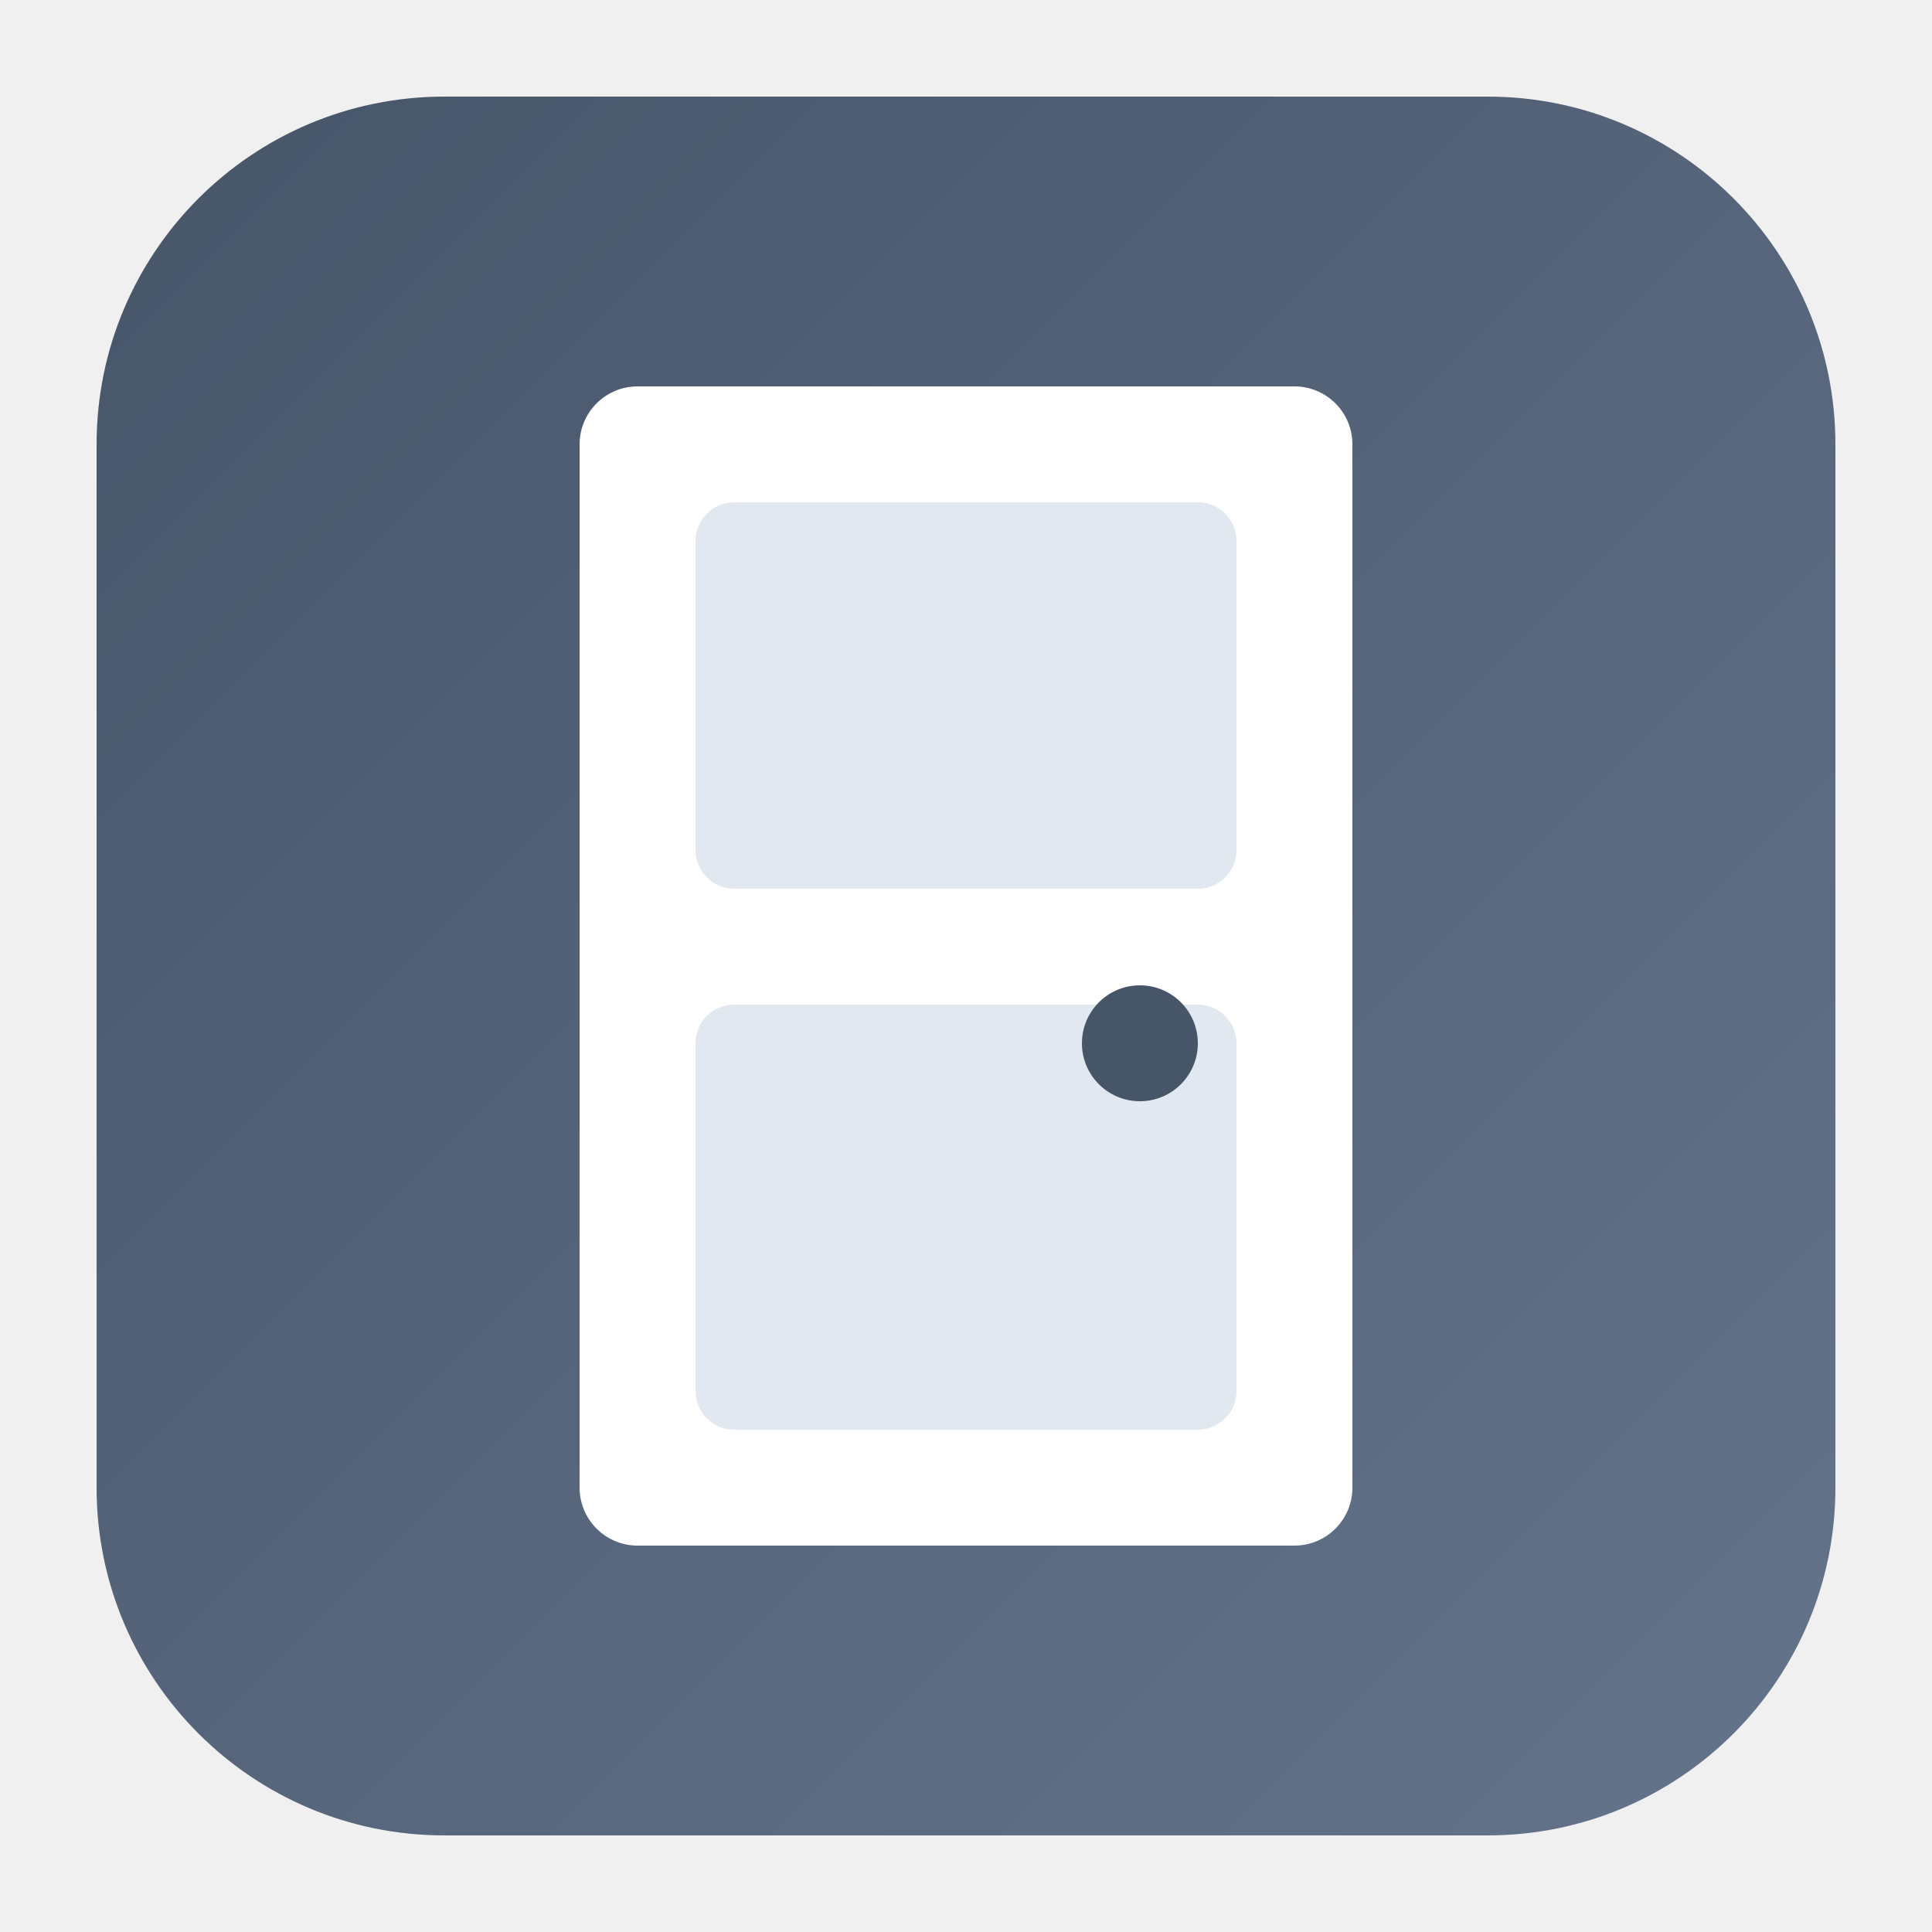
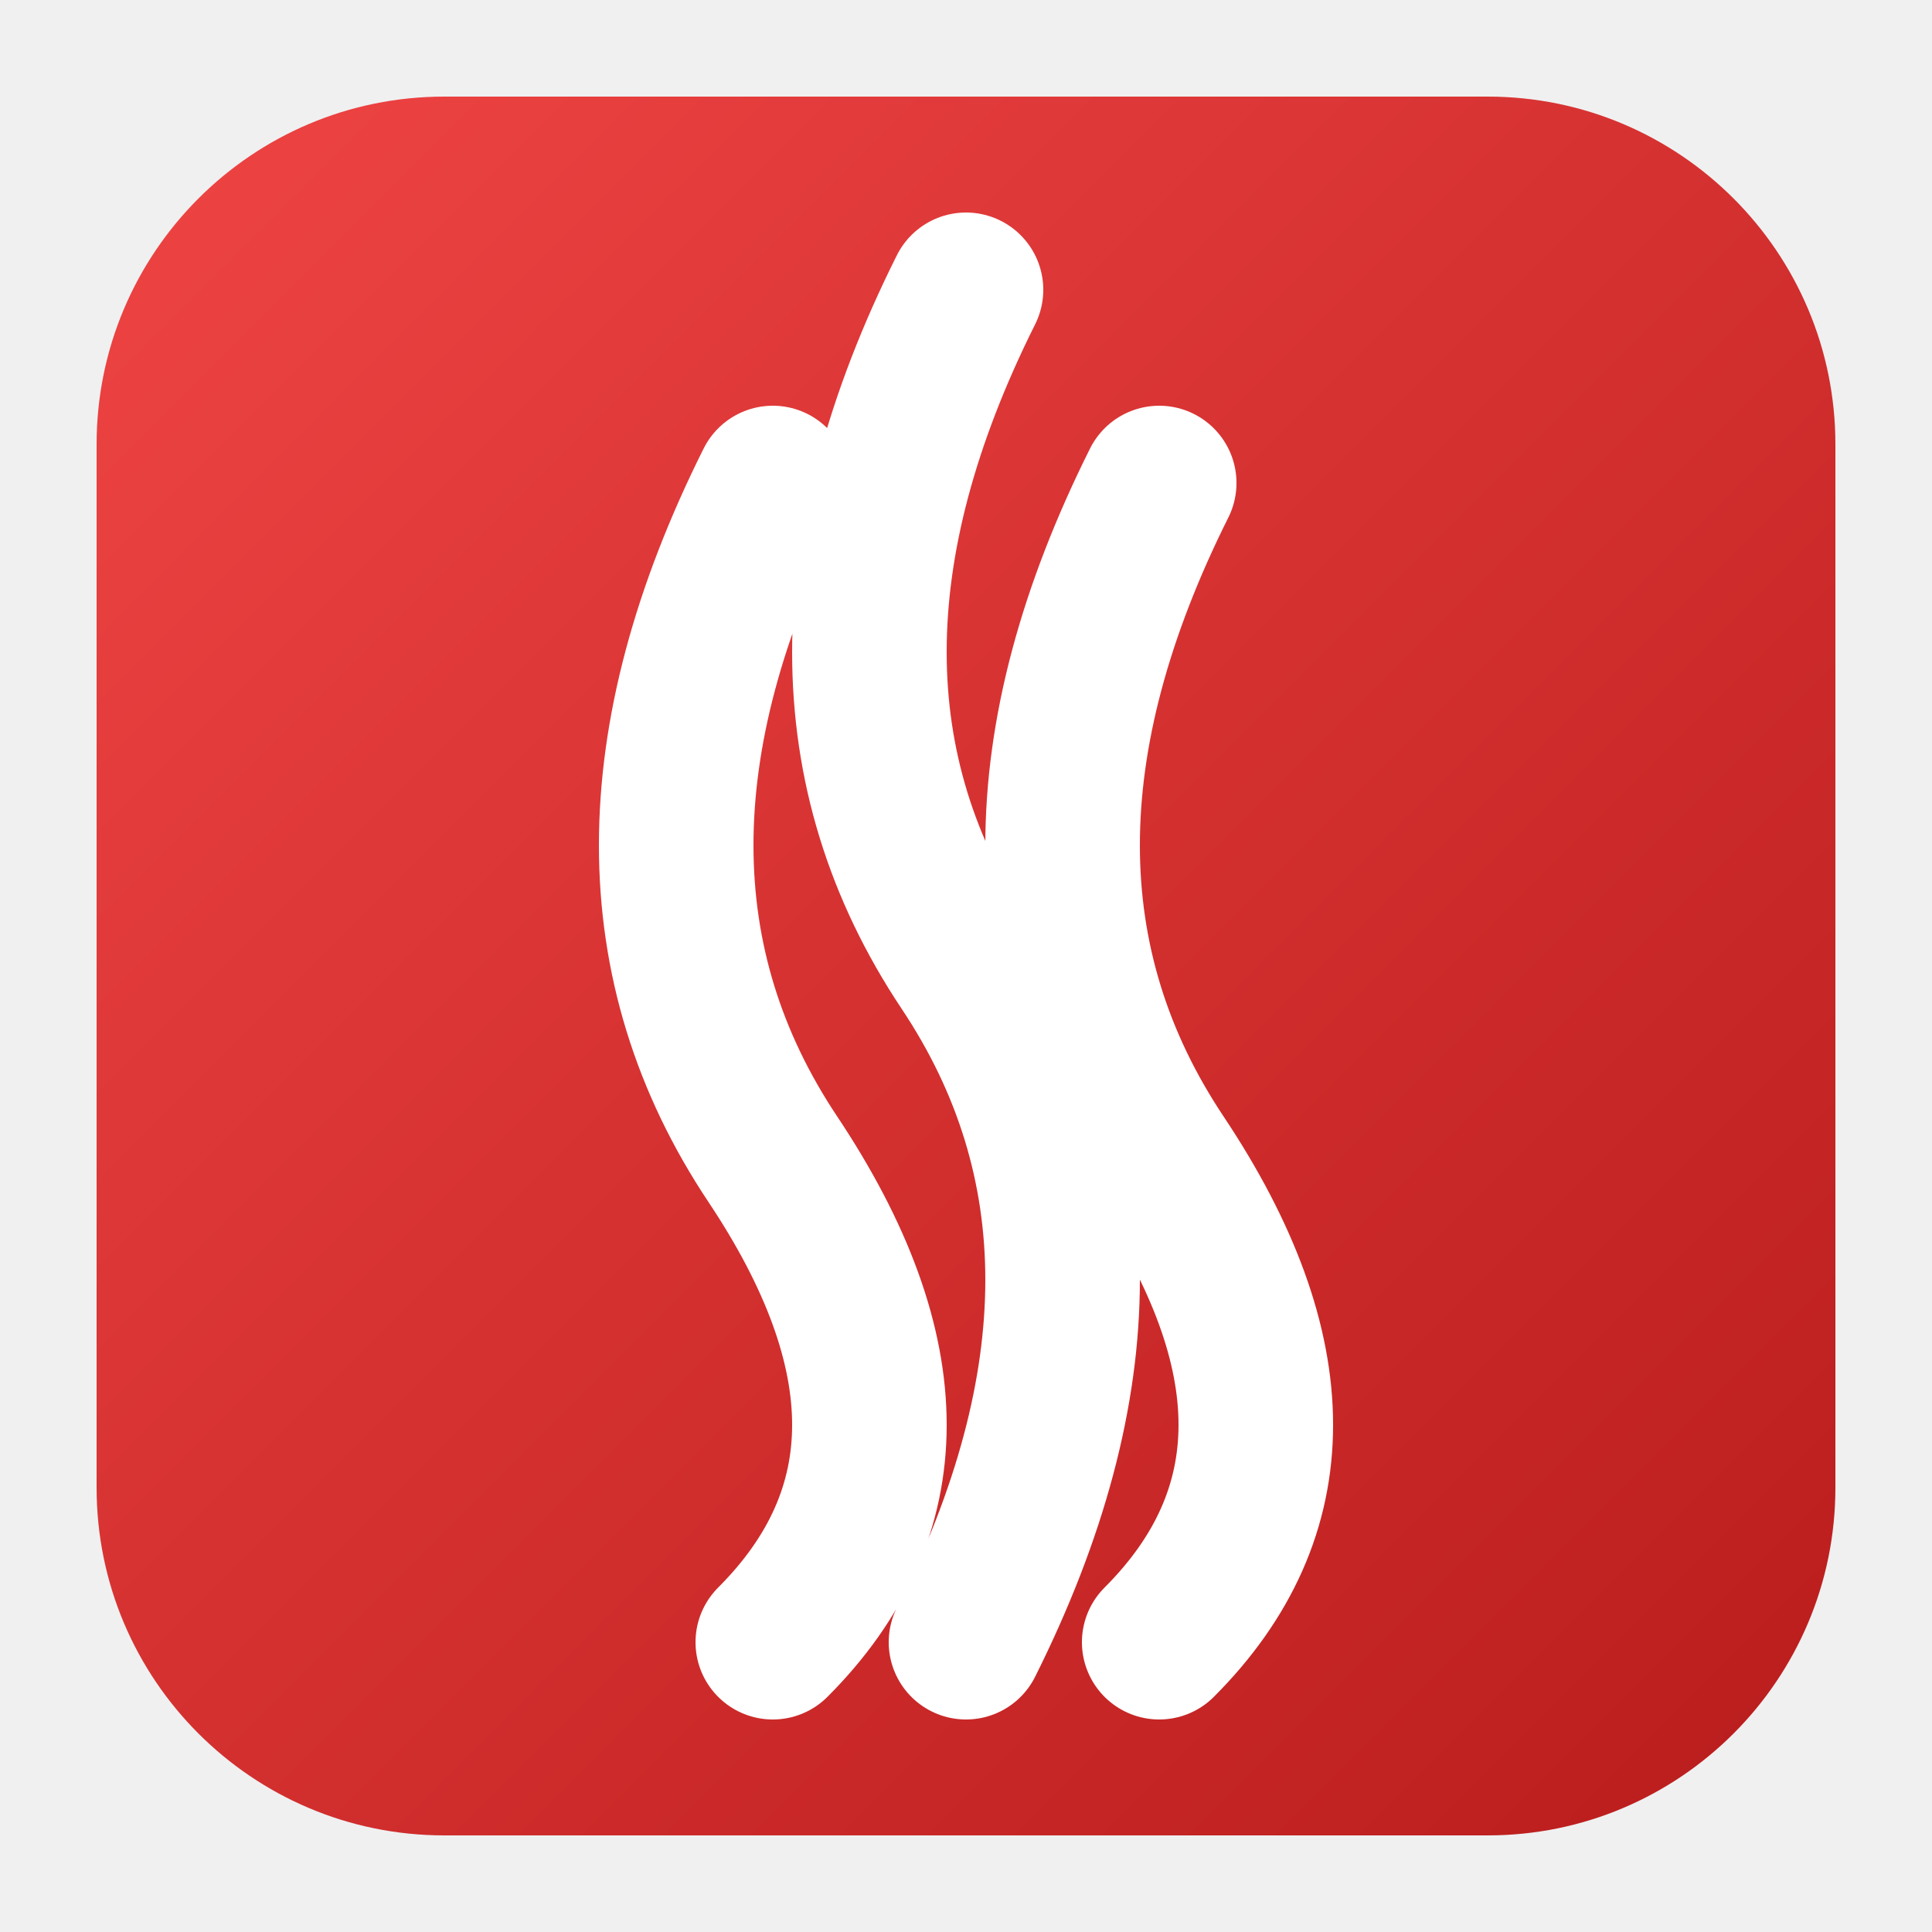
<svg xmlns="http://www.w3.org/2000/svg" viewBox="0 0 100 100">
  <defs>
    <linearGradient id="grad" x1="0%" y1="0%" x2="100%" y2="100%">
-       <stop offset="0%" style="stop-color:#475569" />
-       <stop offset="100%" style="stop-color:#64748b" />
+       <stop offset="0%" style="stop-color:#ef4444" />
+       <stop offset="100%" style="stop-color:#b91c1c" />
    </linearGradient>
  </defs>
  <rect x="5" y="5" width="90" height="90" rx="18" fill="url(#grad)" />
-   <rect x="30" y="20" width="40" height="60" rx="3" fill="#ffffff" />
-   <rect x="36" y="26" width="28" height="20" rx="2" fill="#e2e8f0" />
-   <rect x="36" y="52" width="28" height="22" rx="2" fill="#e2e8f0" />
-   <circle cx="59" cy="54" r="3" fill="#475569" />
+   <path d="M40 25 Q30 45 40 60 T40 85 M50 15 Q40 35 50 50 T50 85 M60 25 Q50 45 60 60 T60 85" fill="none" stroke="#ffffff" stroke-width="8" stroke-linecap="round" />
</svg>
